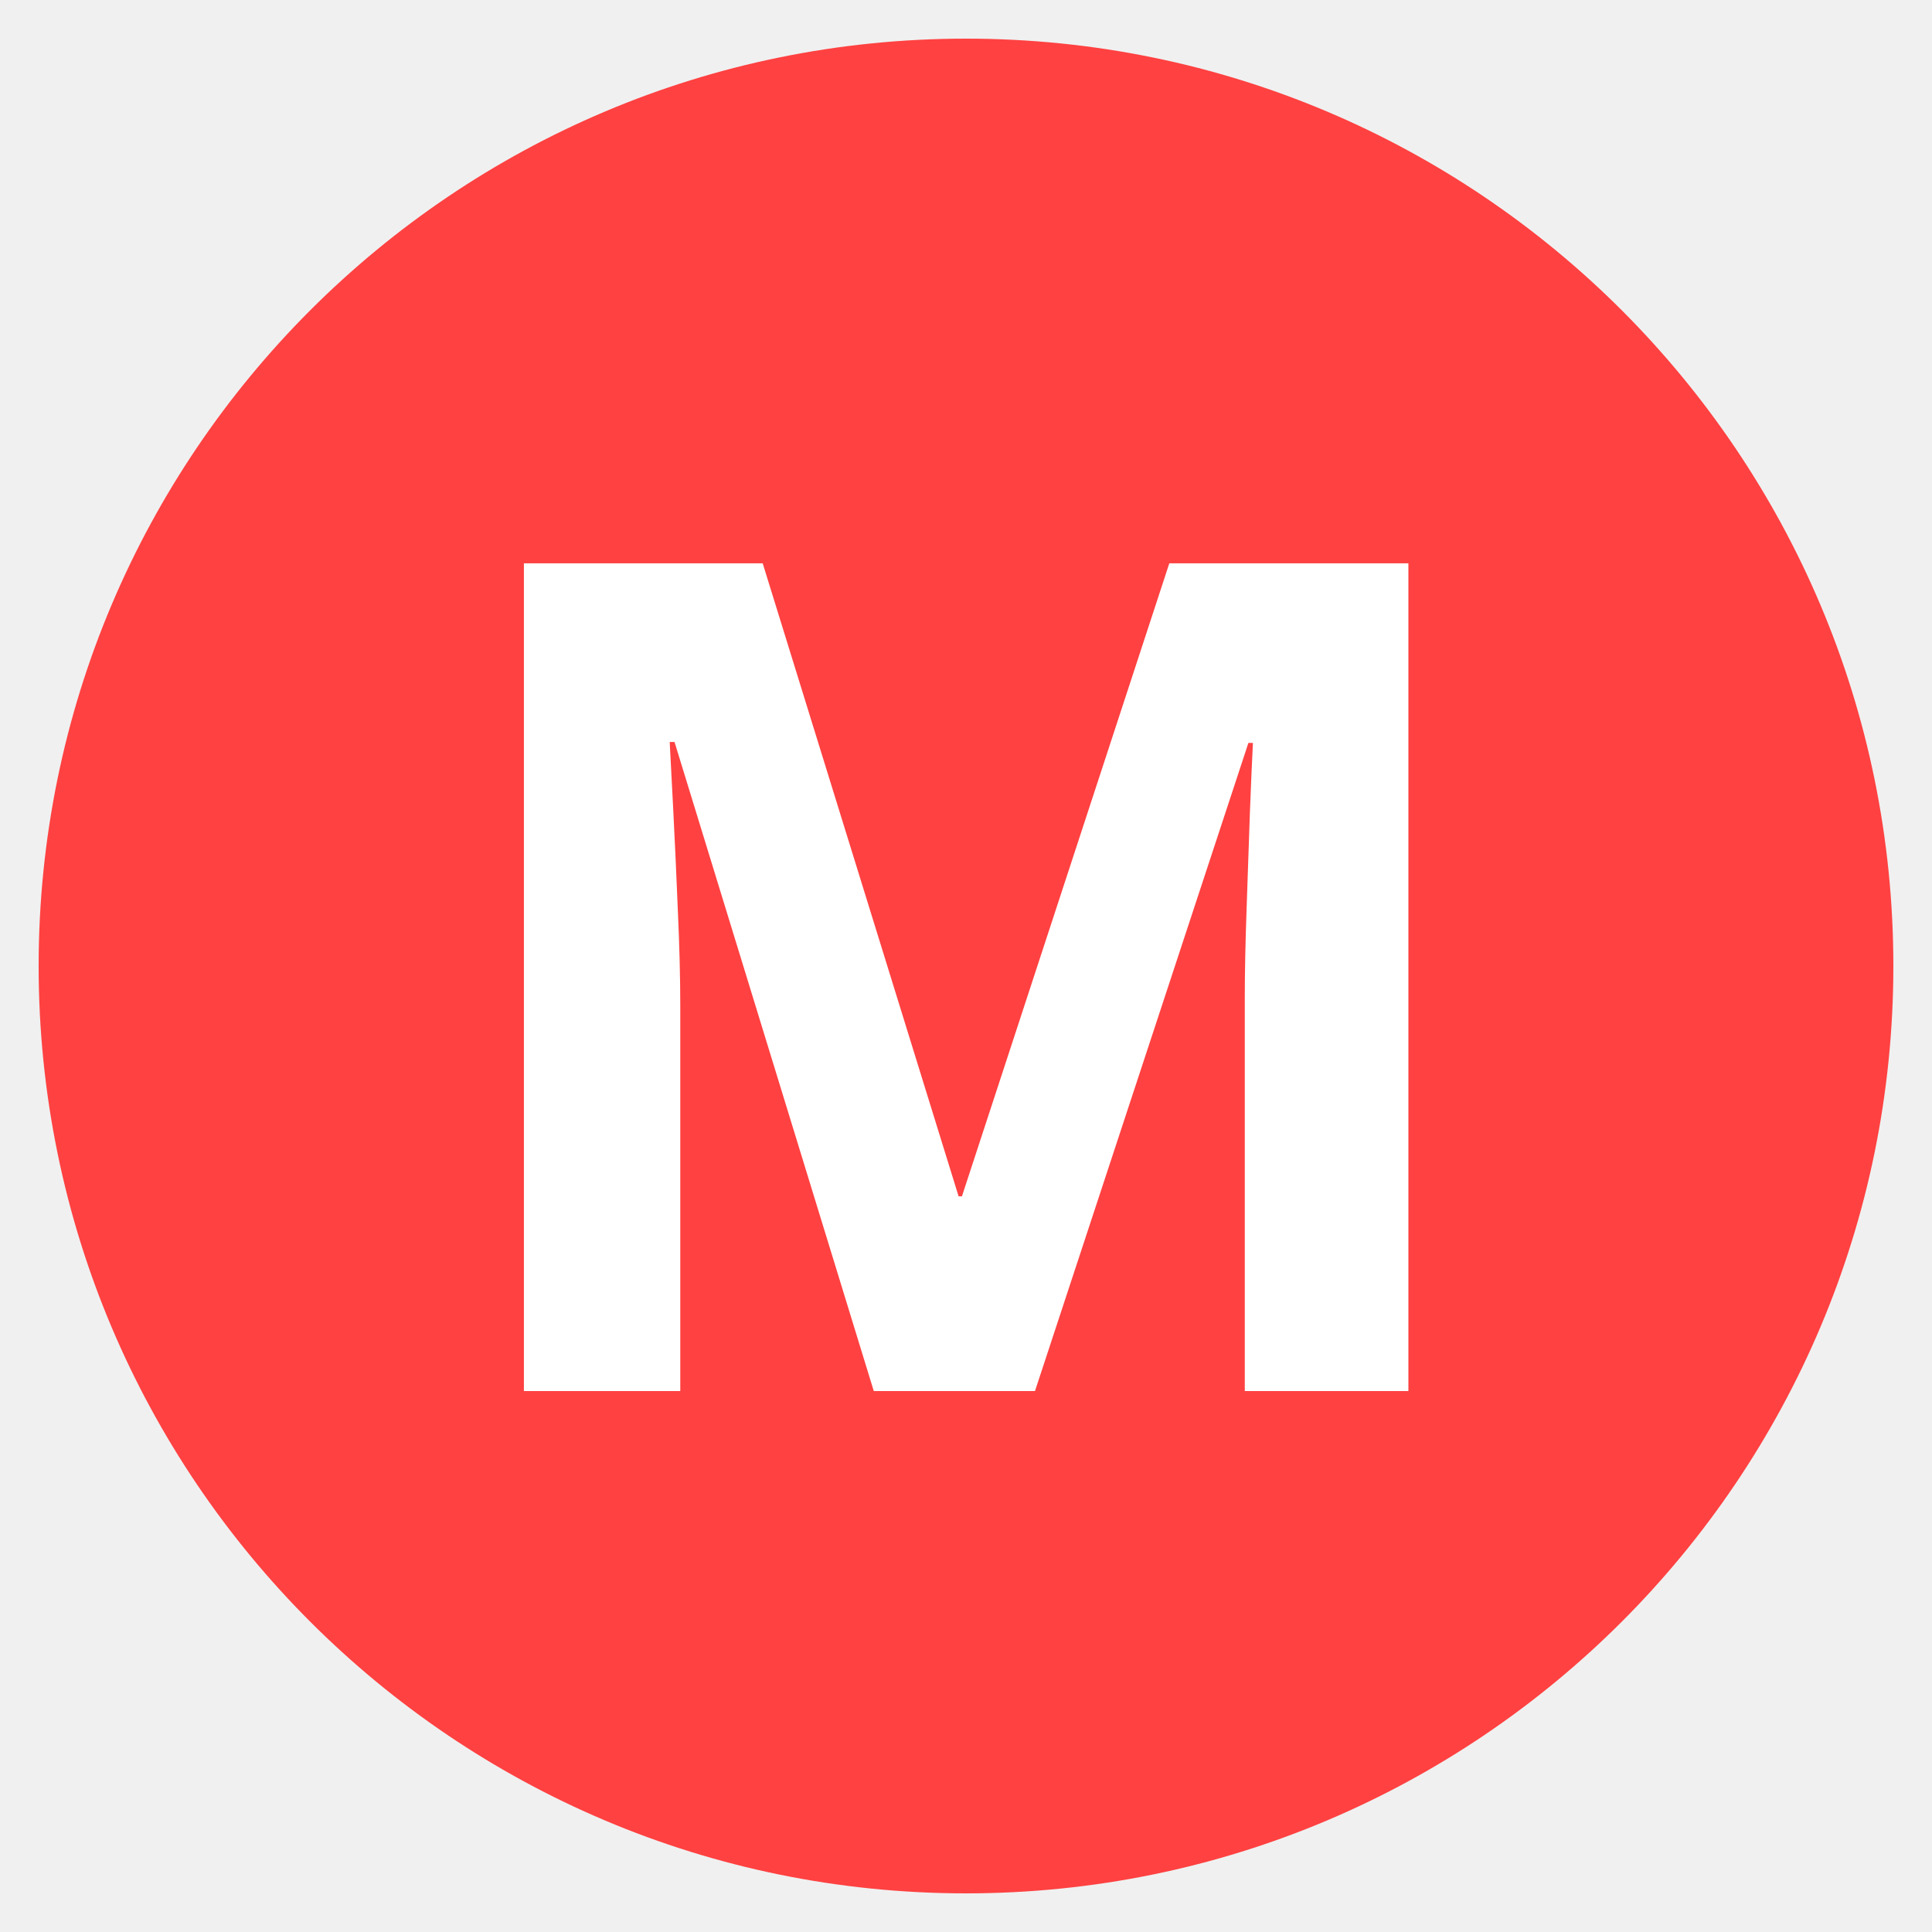
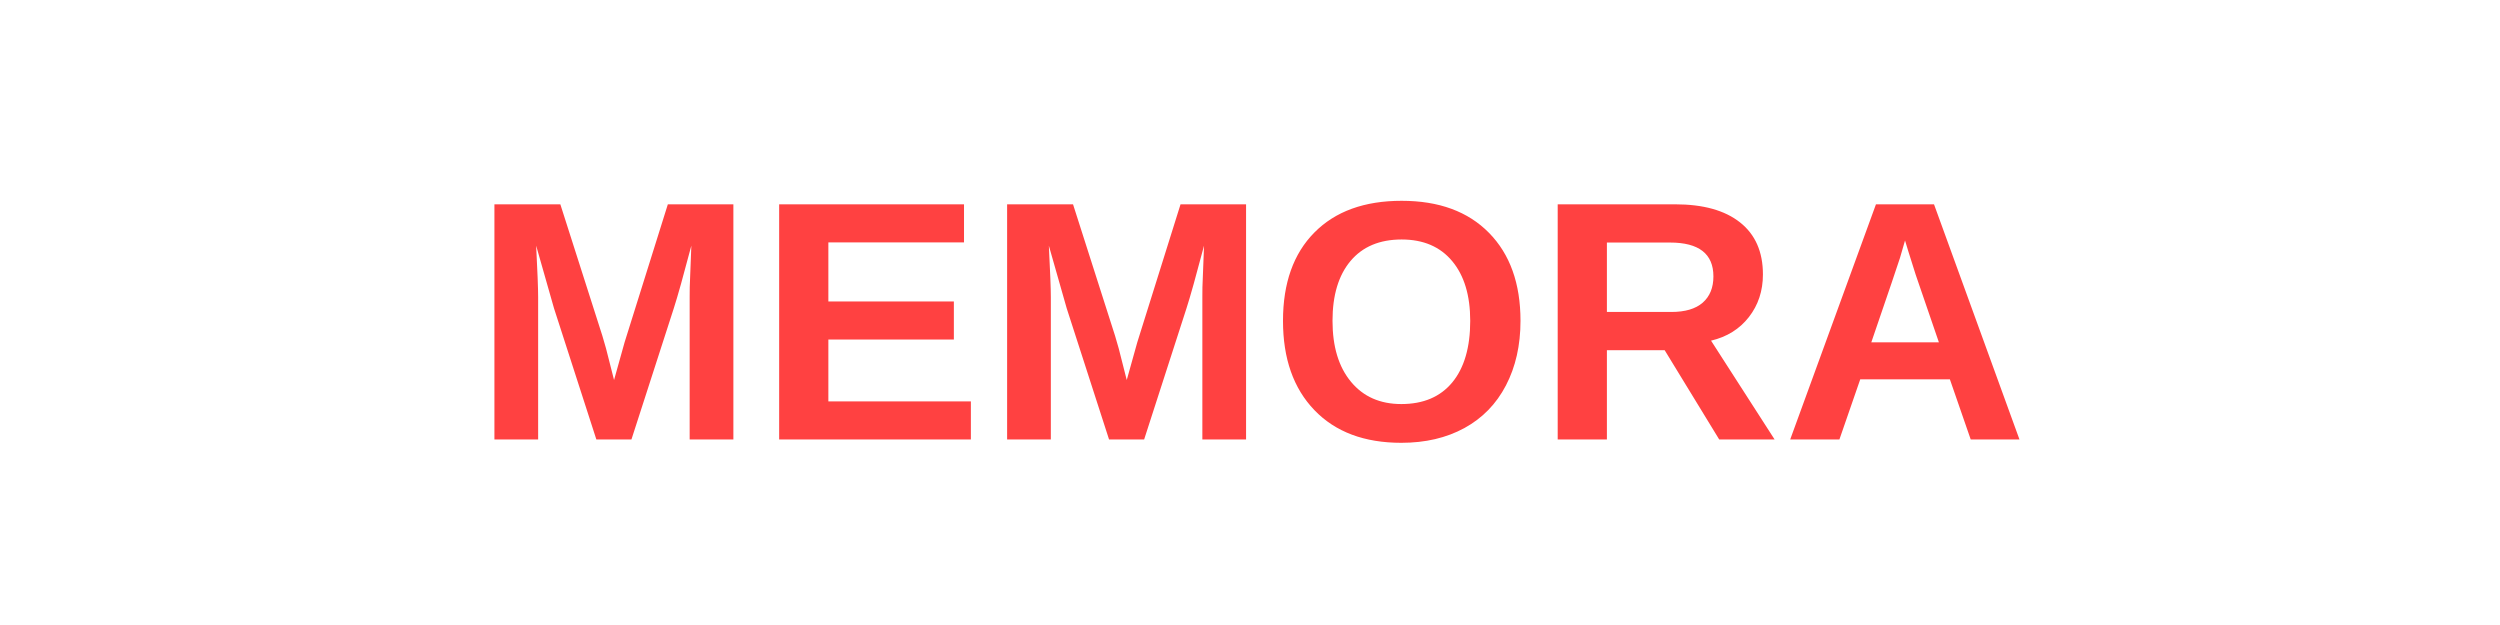
- <svg xmlns="http://www.w3.org/2000/svg" viewBox="0 0 100 100">
-   <circle cx="50" cy="50" r="48" fill="#FF4141" />
-   <text x="50" y="72" font-family="system-ui, sans-serif" font-size="60" font-weight="800" fill="white" text-anchor="middle">M</text>
+ <svg xmlns="http://www.w3.org/2000/svg" viewBox="0 0 512 128">
+   <rect width="512" height="128" fill="white" />
+   <text x="256" y="90" font-family="Arial, sans-serif" font-size="70" font-weight="bold" fill="#FF4141" text-anchor="middle">MEMORA</text>
</svg>
